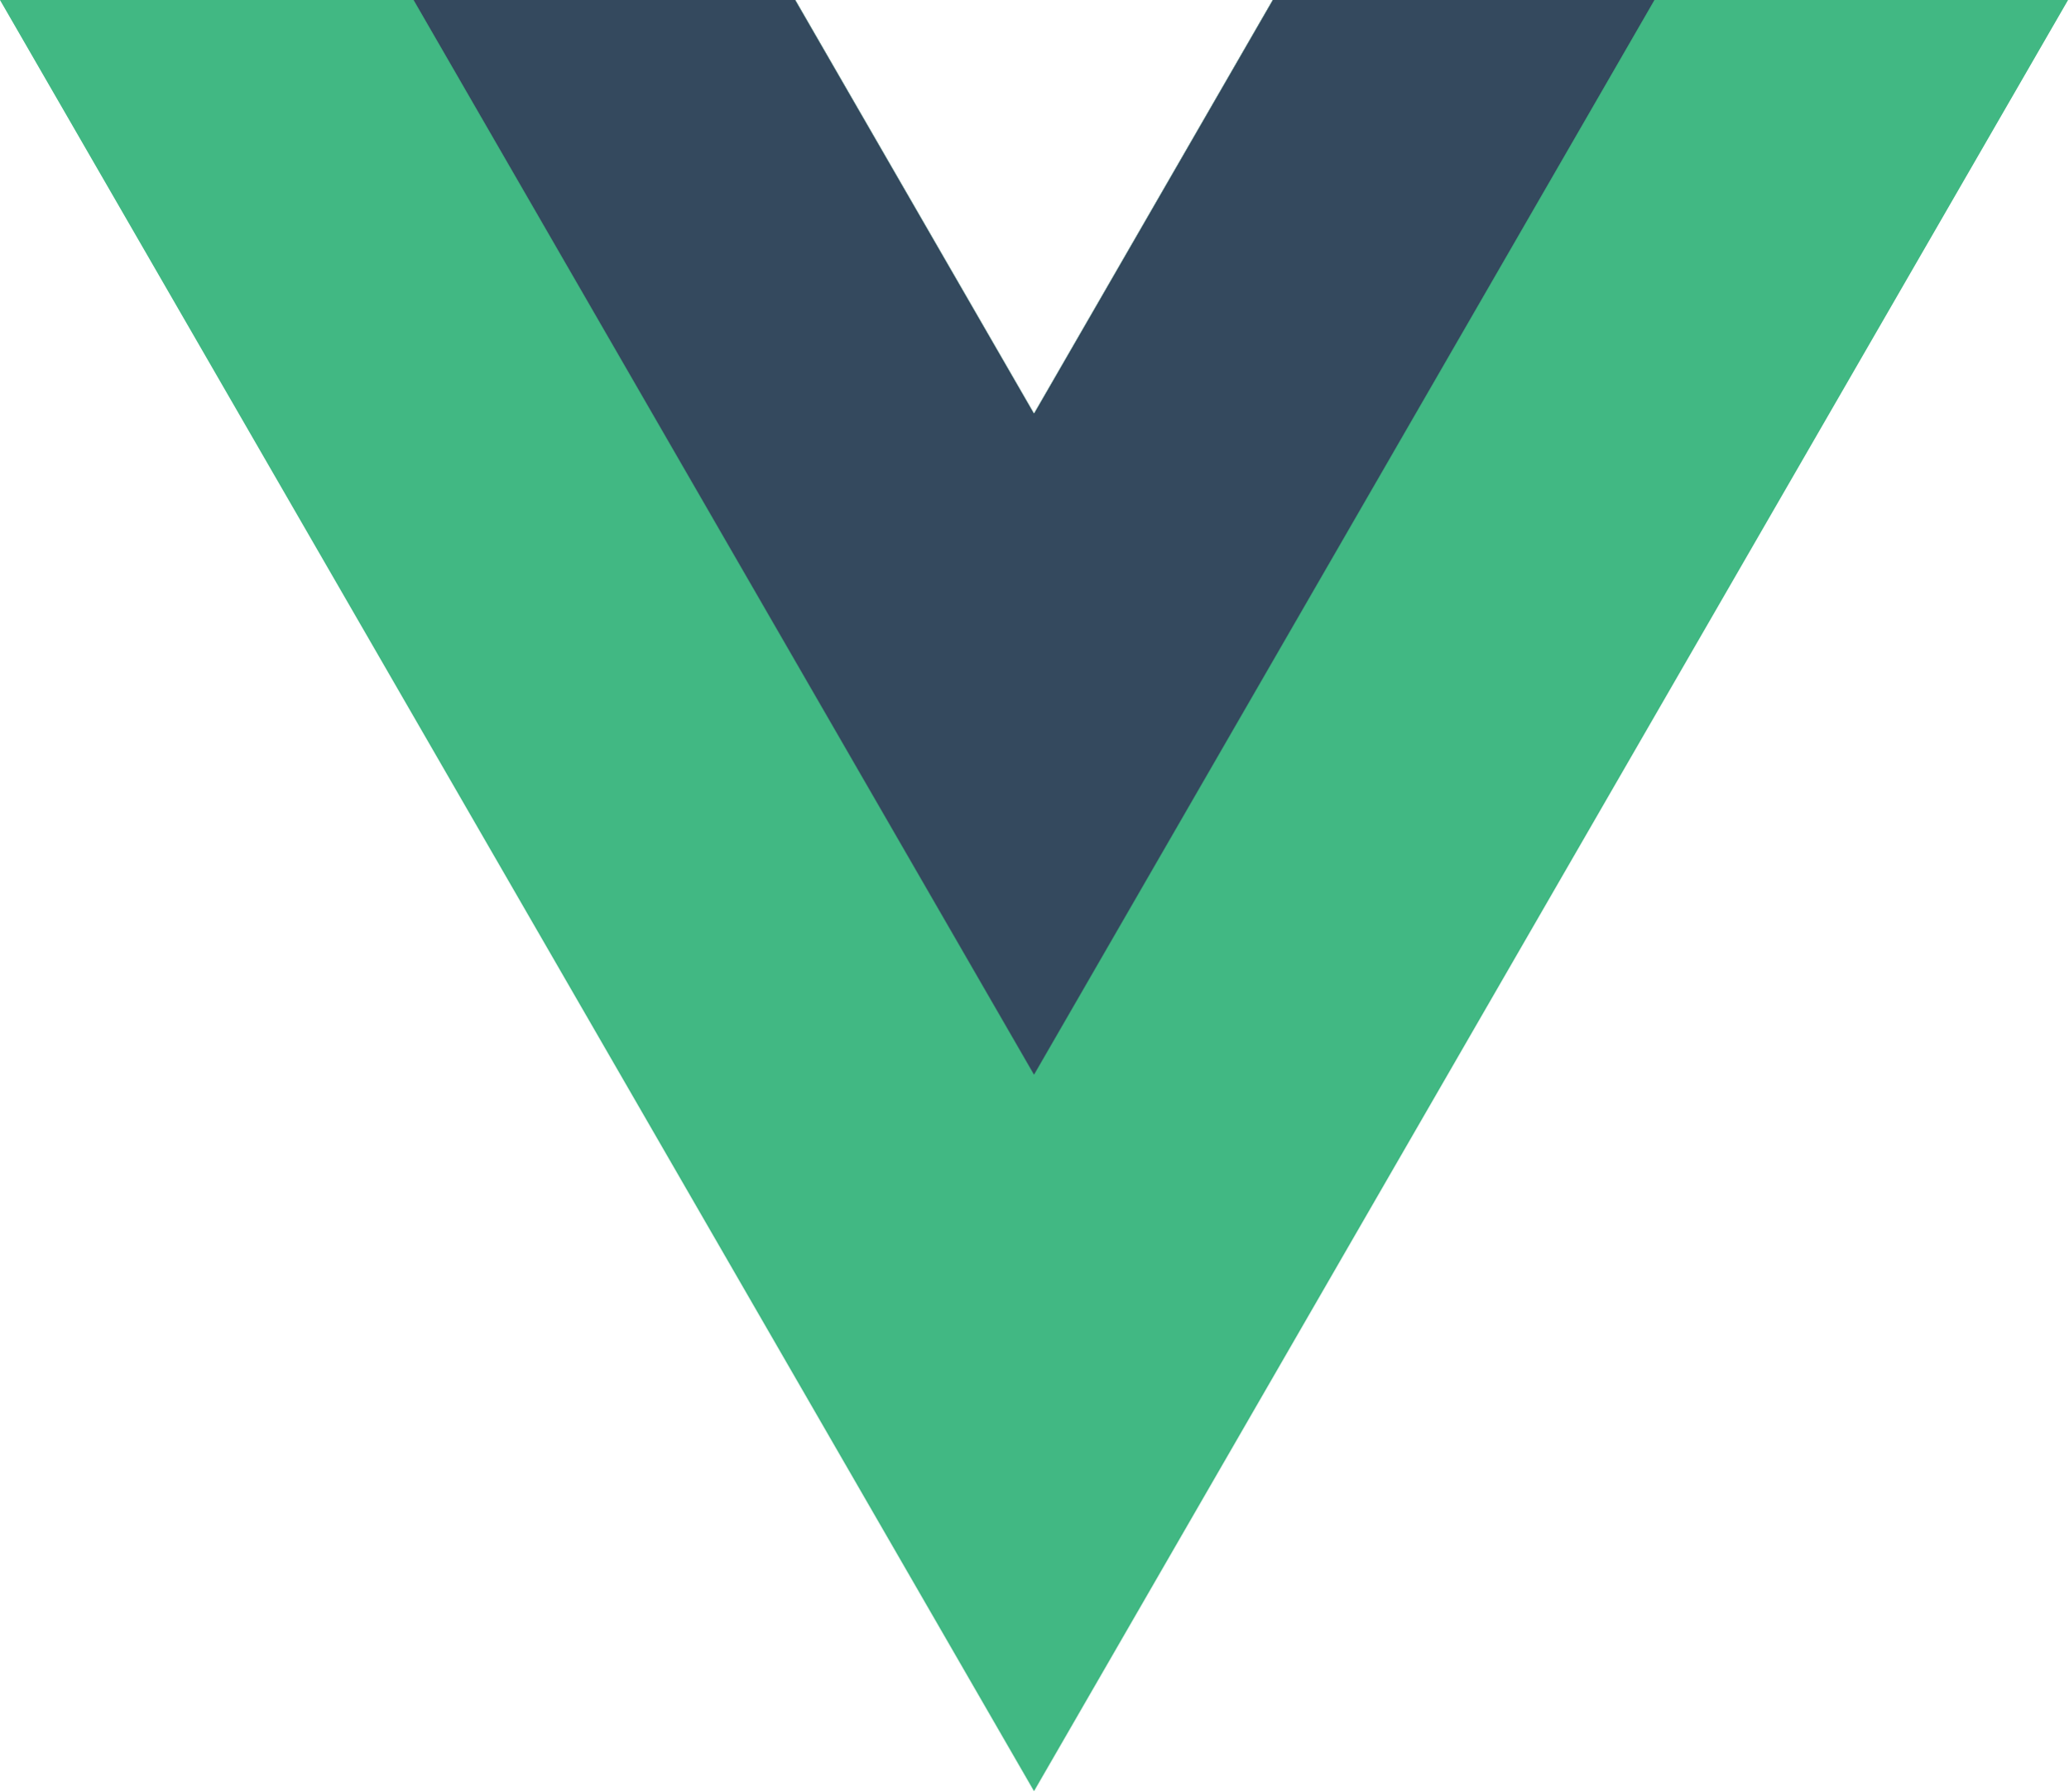
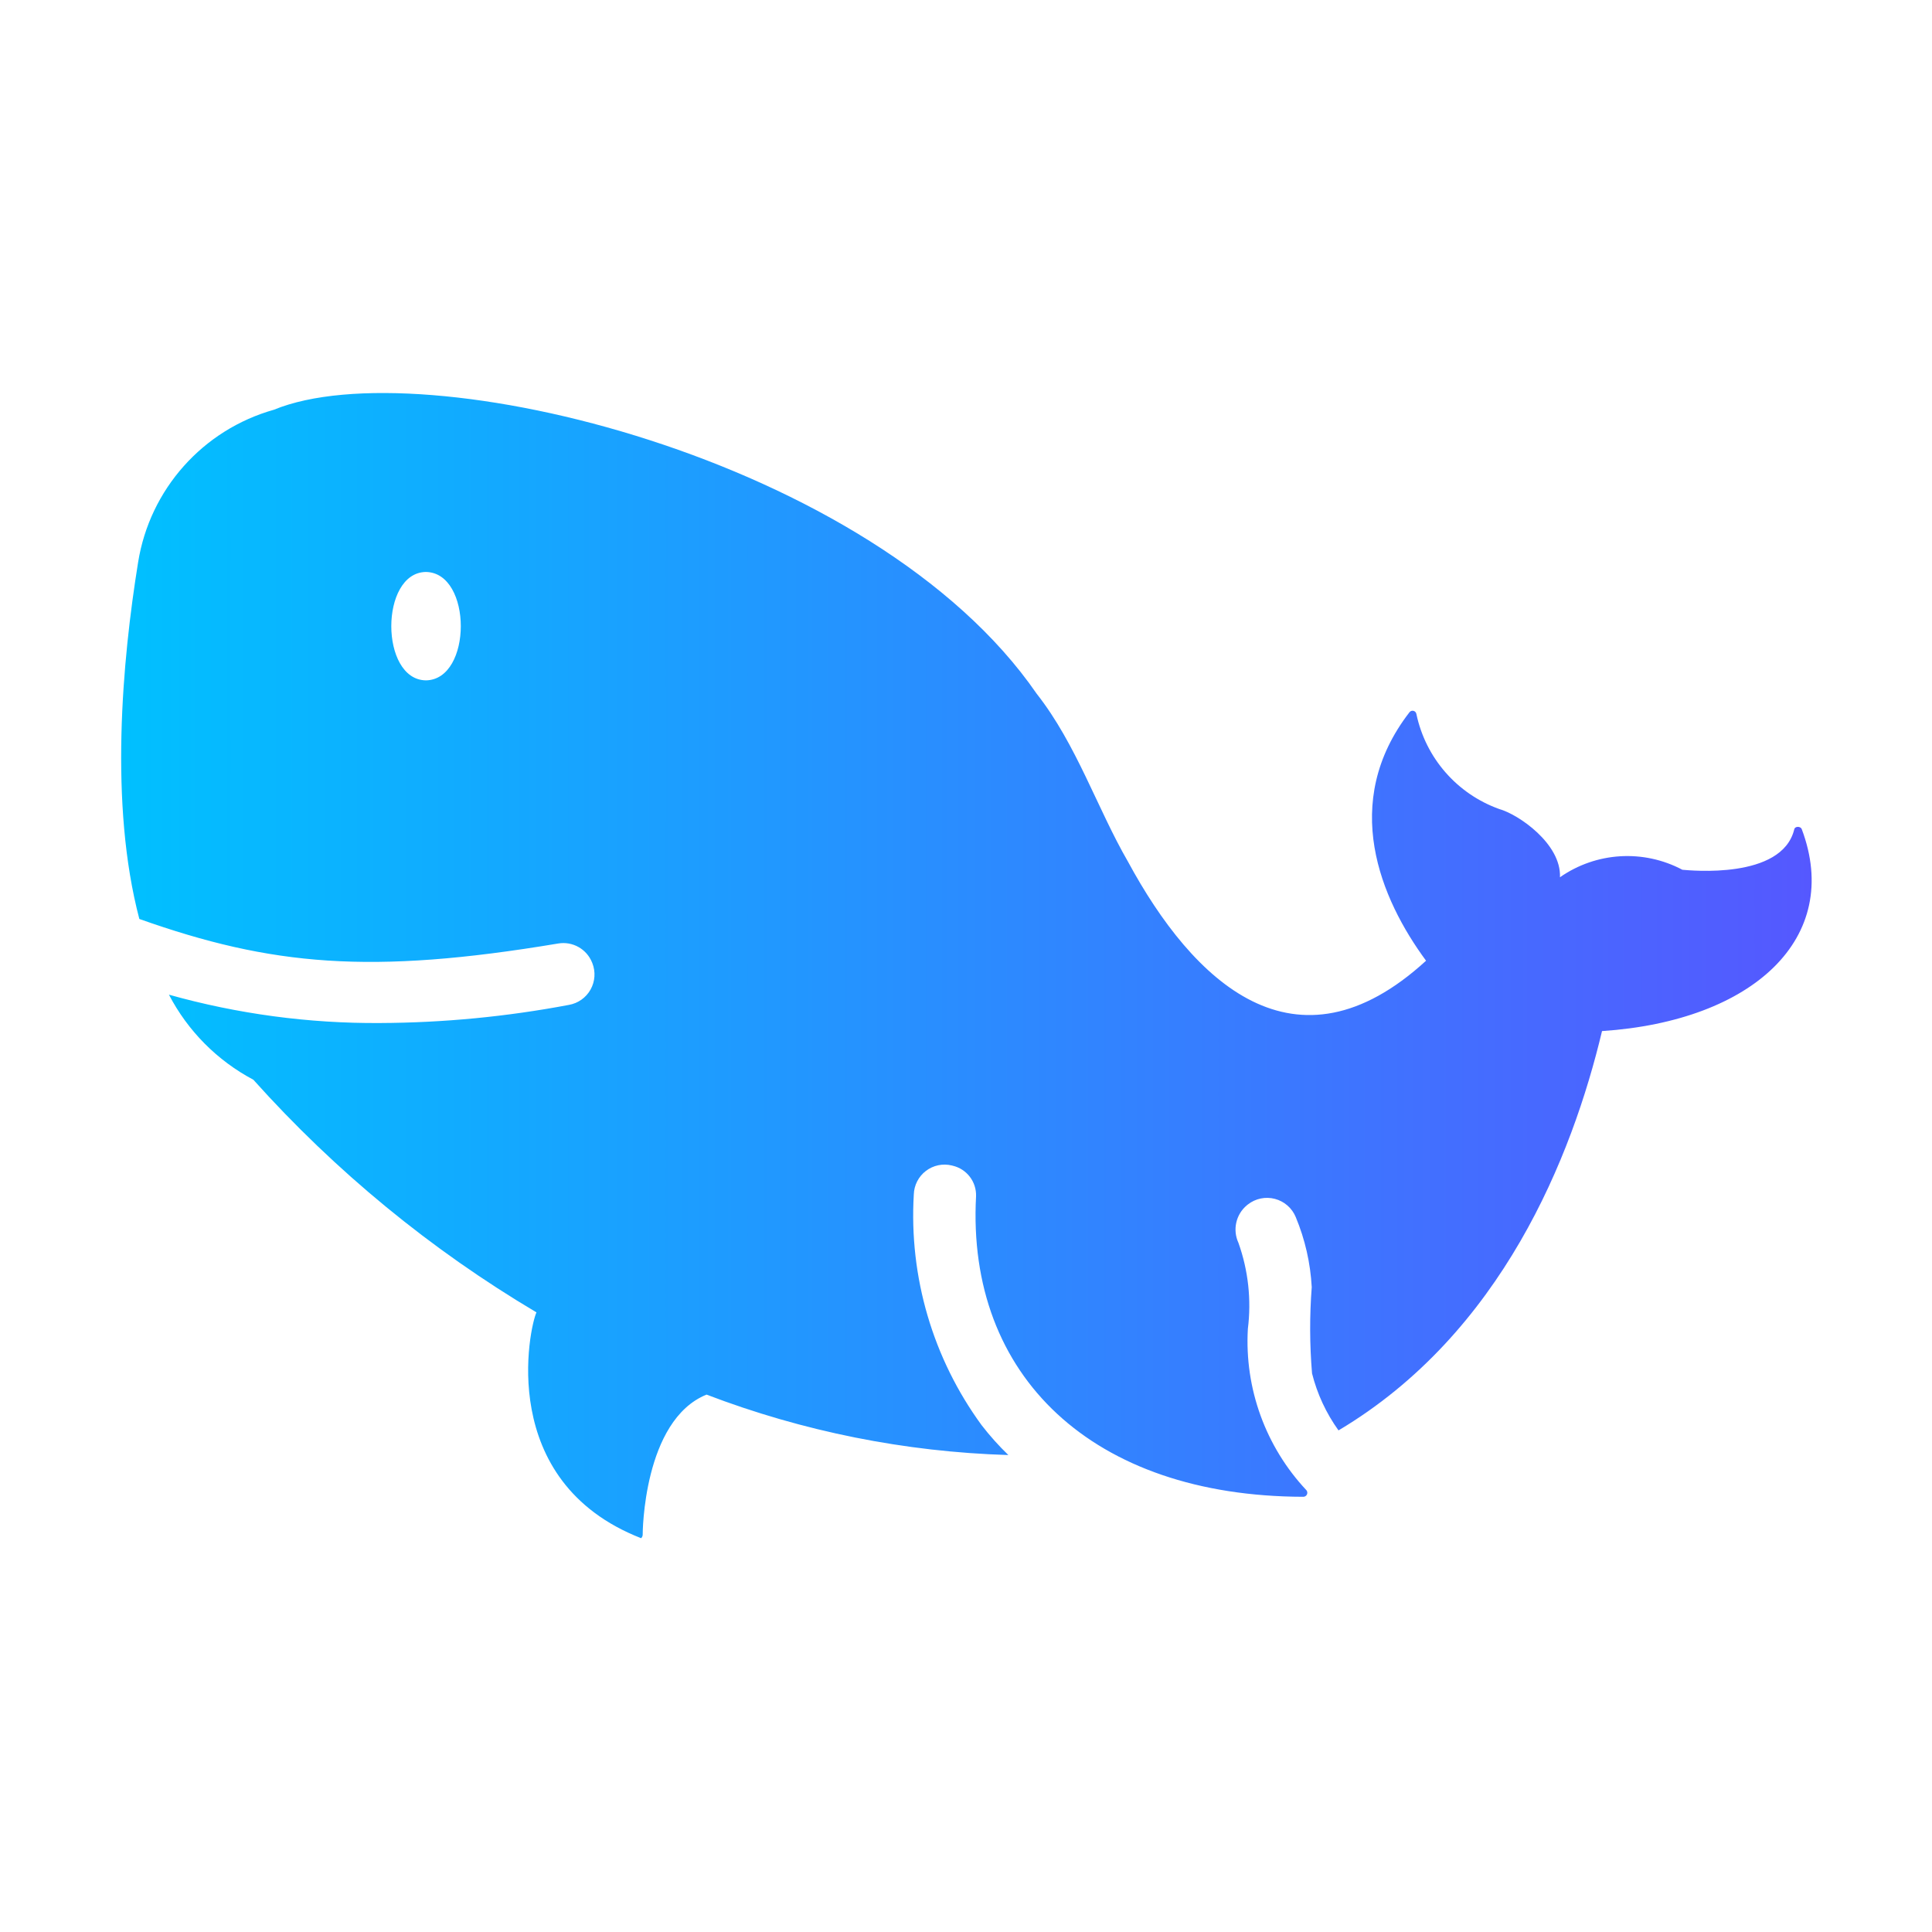
- <svg xmlns="http://www.w3.org/2000/svg" viewBox="0 0 261.76 226.69">
-   <path d="M161.096.001l-30.225 52.351L100.647.001H-.005l130.877 226.688L261.749.001z" fill="#41b883" />
-   <path d="M161.096.001l-30.225 52.351L100.647.001H52.346l78.526 136.01L209.398.001z" fill="#34495e" />
+ <svg xmlns="http://www.w3.org/2000/svg" id="b445ae1f-027d-4b1f-a29d-6989661d8fa2" viewBox="0 0 64 64" data-name="glyph copy">
+   <linearGradient id="ad368079-93c5-4d88-a6e6-6918412bcab0" gradientUnits="userSpaceOnUse" x1="4.013" x2="60.013" y1="31.987" y2="31.987">
+     <stop offset="0" stop-color="#00c0ff" />
+     <stop offset="1" stop-color="#5558ff" />
+   </linearGradient>
+   <path d="m59.683 27.46c-.04-.092-.227-.1-.248.021-.413 1.661-3.446 1.352-3.704 1.331a3.894 3.894 0 0 0 -4.055.248c.046-1.109-1.376-2.083-2.012-2.26a4.279 4.279 0 0 1 -2.744-3.147.129.129 0 0 0 -.227-.062c-2.32 2.998-.958 6.192.547 8.234-4.336 3.97-7.723.695-9.874-3.281-1.017-1.757-1.705-3.885-3.023-5.561-5.4-7.843-20.37-11.429-25.269-9.41a6.282 6.282 0 0 0 -4.499 5.055c-.526 3.25-.96 8.017.041 11.814 4.37 1.549 7.651 1.854 13.873.813a1.025 1.025 0 0 1 1.123.626l.01.024a1.023 1.023 0 0 1 -.774 1.383 34.425 34.425 0 0 1 -6.256.601 25.26 25.26 0 0 1 -6.996-.939 6.676 6.676 0 0 0 2.796 2.817 40.012 40.012 0 0 0 9.379 7.707c-.227.481-1.355 5.597 3.467 7.481a.166.166 0 0 0 .052-.114c-.002-.036.014-3.79 2.115-4.643a30.595 30.595 0 0 0 9.998 2.002 9.186 9.186 0 0 1 -.887-.991 11.769 11.769 0 0 1 -2.245-7.641 1.019 1.019 0 0 1 1.259-.96l.027.007a1.003 1.003 0 0 1 .776 1.012c-.32 5.961 3.868 9.941 10.841 9.956a.133.133 0 0 0 .103-.217 7.208 7.208 0 0 1 -1.94-5.345 6.192 6.192 0 0 0 -.313-2.853 1.047 1.047 0 0 1 .278-1.24l.035-.028a1.029 1.029 0 0 1 1.587.419 7.02 7.02 0 0 1 .529 2.319 17.951 17.951 0 0 0 .01 2.858 5.548 5.548 0 0 0 .877 1.888c5.407-3.219 7.738-9.069 8.729-13.228 5.009-.333 7.975-3.091 6.614-6.696zm-45.574-4.922c-1.529-.02-1.529-3.571 0-3.591 1.541.024 1.541 3.567-0 3.591z" fill="url(#ad368079-93c5-4d88-a6e6-6918412bcab0)" />
</svg>
